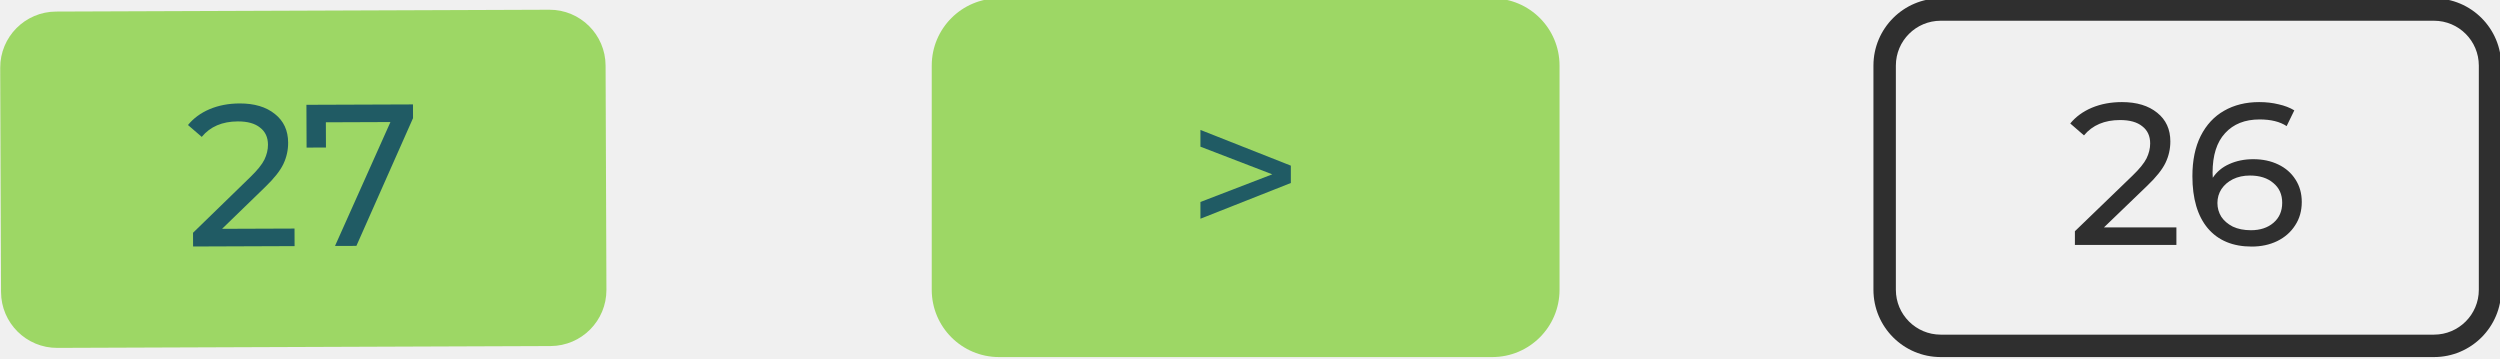
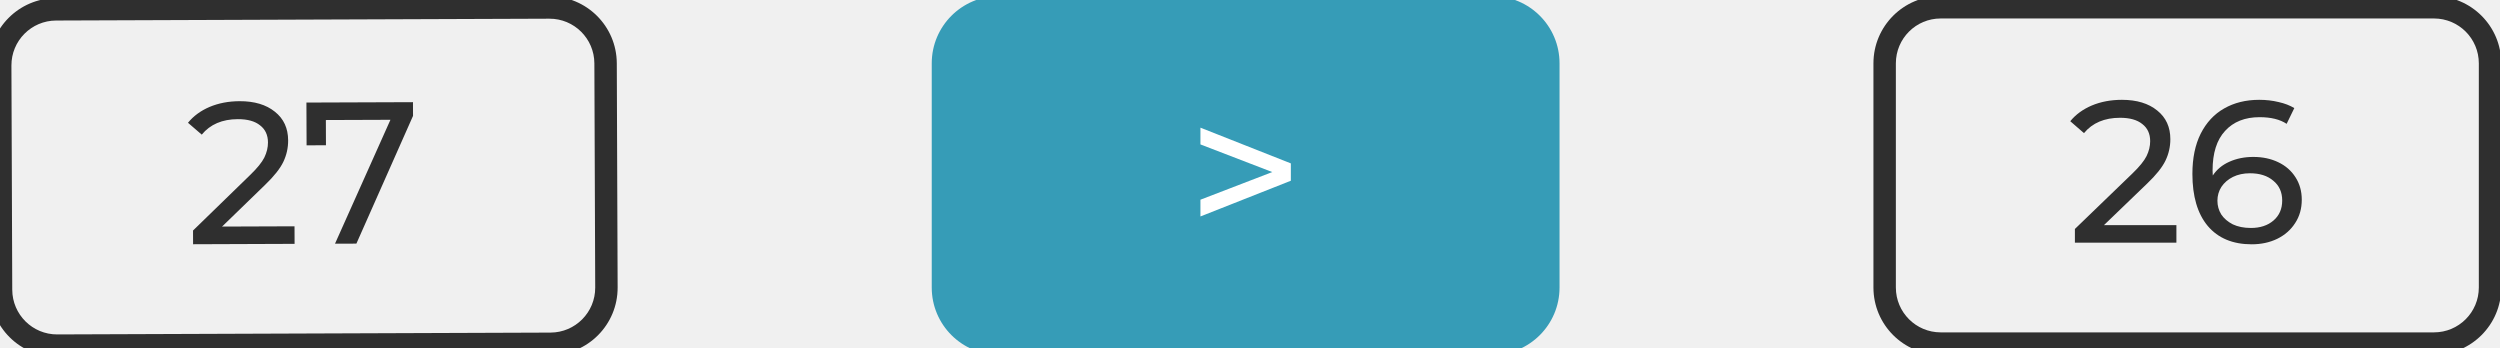
- <svg xmlns="http://www.w3.org/2000/svg" width="223" height="32" viewBox="0 0 223 32" fill="none">
-   <path d="M0.019 6.051C0.008 3.289 2.239 1.042 5 1.032L49 0.868C51.761 0.858 54.008 3.088 54.018 5.85L54.093 25.85C54.103 28.611 51.873 30.858 49.111 30.868L5.112 31.032C2.35 31.042 0.103 28.812 0.093 26.051L0.019 6.051Z" fill="#9DD765" />
-   <path d="M26.271 20.387L26.277 21.953L17.223 21.987L17.218 20.763L22.33 15.794C22.952 15.191 23.37 14.674 23.584 14.241C23.798 13.796 23.905 13.352 23.903 12.908C23.901 12.248 23.665 11.739 23.195 11.38C22.738 11.01 22.077 10.827 21.213 10.83C19.821 10.835 18.749 11.295 17.996 12.21L16.768 11.152C17.258 10.551 17.898 10.08 18.689 9.741C19.492 9.402 20.385 9.231 21.369 9.227C22.689 9.222 23.741 9.536 24.523 10.17C25.305 10.791 25.698 11.641 25.702 12.721C25.705 13.393 25.563 14.03 25.277 14.631C24.992 15.232 24.448 15.918 23.647 16.689L19.809 20.411L26.271 20.387ZM36.837 9.314L36.842 10.538L31.79 21.933L29.882 21.94L34.827 10.887L29.067 10.909L29.075 13.159L27.347 13.165L27.333 9.349L36.837 9.314Z" fill="#205B64" />
-   <path d="M84.111 5.85C84.111 3.088 86.35 0.85 89.111 0.85H133.111C135.873 0.85 138.111 3.088 138.111 5.85V25.85C138.111 28.611 135.873 30.85 133.111 30.85H89.111C86.35 30.85 84.111 28.611 84.111 25.85V5.85Z" fill="#9DD765" />
-   <path d="M115.143 14.776V16.324L107.079 19.51V18.016L113.487 15.55L107.079 13.084V11.59L115.143 14.776Z" fill="#205B64" />
-   <path d="M89.111 1.85H133.111V-0.15H89.111V1.85ZM137.111 5.85V25.85H139.111V5.85H137.111ZM133.111 29.85H89.111V31.85H133.111V29.85ZM85.111 25.85V5.85H83.111V25.85H85.111ZM89.111 29.85C86.902 29.85 85.111 28.059 85.111 25.85H83.111C83.111 29.163 85.798 31.85 89.111 31.85V29.85ZM137.111 25.85C137.111 28.059 135.32 29.85 133.111 29.85V31.85C136.425 31.85 139.111 29.163 139.111 25.85H137.111ZM133.111 1.85C135.32 1.85 137.111 3.64 137.111 5.85H139.111C139.111 2.536 136.425 -0.15 133.111 -0.15V1.85ZM89.111 -0.15C85.798 -0.15 83.111 2.536 83.111 5.85H85.111C85.111 3.64 86.902 1.85 89.111 1.85V-0.15Z" fill="#9DD765" />
-   <path d="M194.135 20.284V21.85H185.081V20.626L190.211 15.676C190.835 15.076 191.255 14.56 191.471 14.128C191.687 13.684 191.795 13.24 191.795 12.796C191.795 12.136 191.561 11.626 191.093 11.266C190.637 10.894 189.977 10.708 189.113 10.708C187.721 10.708 186.647 11.164 185.891 12.076L184.667 11.014C185.159 10.414 185.801 9.946 186.593 9.61C187.397 9.274 188.291 9.106 189.275 9.106C190.595 9.106 191.645 9.424 192.425 10.06C193.205 10.684 193.595 11.536 193.595 12.616C193.595 13.288 193.451 13.924 193.163 14.524C192.875 15.124 192.329 15.808 191.525 16.576L187.673 20.284H194.135ZM200.998 14.2C201.826 14.2 202.564 14.356 203.212 14.668C203.872 14.98 204.388 15.43 204.76 16.018C205.132 16.594 205.318 17.26 205.318 18.016C205.318 18.808 205.12 19.504 204.724 20.104C204.34 20.704 203.806 21.172 203.122 21.508C202.45 21.832 201.694 21.994 200.854 21.994C199.162 21.994 197.854 21.448 196.93 20.356C196.018 19.264 195.562 17.716 195.562 15.712C195.562 14.308 195.808 13.114 196.3 12.13C196.804 11.134 197.5 10.384 198.388 9.88C199.288 9.364 200.332 9.106 201.52 9.106C202.132 9.106 202.708 9.172 203.248 9.304C203.788 9.424 204.256 9.604 204.652 9.844L203.968 11.248C203.368 10.852 202.564 10.654 201.556 10.654C200.248 10.654 199.222 11.062 198.478 11.878C197.734 12.682 197.362 13.858 197.362 15.406C197.362 15.598 197.368 15.748 197.38 15.856C197.74 15.316 198.232 14.908 198.856 14.632C199.492 14.344 200.206 14.2 200.998 14.2ZM200.782 20.536C201.61 20.536 202.282 20.314 202.798 19.87C203.314 19.426 203.572 18.832 203.572 18.088C203.572 17.344 203.308 16.756 202.78 16.324C202.264 15.88 201.568 15.658 200.692 15.658C200.128 15.658 199.624 15.766 199.18 15.982C198.748 16.198 198.406 16.492 198.154 16.864C197.914 17.236 197.794 17.65 197.794 18.106C197.794 18.55 197.908 18.958 198.136 19.33C198.376 19.69 198.718 19.984 199.162 20.212C199.618 20.428 200.158 20.536 200.782 20.536Z" fill="#2F2F2F" />
-   <path d="M173.111 1.85H217.111V-0.15H173.111V1.85ZM221.111 5.85V25.85H223.111V5.85H221.111ZM217.111 29.85H173.111V31.85H217.111V29.85ZM169.111 25.85V5.85H167.111V25.85H169.111ZM173.111 29.85C170.902 29.85 169.111 28.059 169.111 25.85H167.111C167.111 29.163 169.798 31.85 173.111 31.85V29.85ZM221.111 25.85C221.111 28.059 219.32 29.85 217.111 29.85V31.85C220.425 31.85 223.111 29.163 223.111 25.85H221.111ZM217.111 1.85C219.32 1.85 221.111 3.64 221.111 5.85H223.111C223.111 2.536 220.425 -0.15 217.111 -0.15V1.85ZM173.111 -0.15C169.798 -0.15 167.111 2.536 167.111 5.85H169.111C169.111 3.64 170.902 1.85 173.111 1.85V-0.15Z" fill="#2F2F2F" />
+ <svg xmlns="http://www.w3.org/2000/svg" width="223" height="31" viewBox="0 0 223 31" fill="none">
+   <path d="M26.271 20.186L26.277 21.752L17.223 21.786L17.218 20.562L22.33 15.593C22.952 14.99 23.37 14.473 23.584 14.04C23.798 13.595 23.905 13.151 23.903 12.707C23.901 12.047 23.665 11.538 23.195 11.179C22.738 10.809 22.077 10.626 21.213 10.629C19.821 10.634 18.749 11.094 17.996 12.009L16.768 10.951C17.258 10.35 17.898 9.879 18.689 9.54C19.492 9.201 20.385 9.03 21.369 9.026C22.689 9.021 23.741 9.335 24.523 9.968C25.305 10.589 25.698 11.44 25.702 12.52C25.705 13.192 25.563 13.829 25.277 14.43C24.992 15.031 24.448 15.717 23.647 16.488L19.809 20.21L26.271 20.186ZM36.837 9.113L36.842 10.337L31.79 21.731L29.882 21.738L34.827 10.686L29.067 10.707L29.075 12.957L27.347 12.964L27.333 9.148L36.837 9.113Z" fill="#2F2F2F" />
+   <path d="M5.004 1.831L49.003 1.667L48.996 -0.333L4.996 -0.169L5.004 1.831ZM53.018 5.652L53.093 25.652L55.093 25.645L55.018 5.645L53.018 5.652ZM49.108 29.667L5.108 29.831L5.115 31.831L49.115 31.667L49.108 29.667ZM1.093 25.846L1.019 5.846L-0.981 5.853L-0.907 25.853L1.093 25.846ZM5.108 29.831C2.899 29.839 1.101 28.055 1.093 25.846L-0.907 25.853C-0.895 29.167 1.802 31.843 5.115 31.831L5.108 29.831ZM53.093 25.652C53.101 27.861 51.317 29.659 49.108 29.667L49.115 31.667C52.429 31.655 55.105 28.958 55.093 25.645L53.093 25.652ZM49.003 1.667C51.212 1.659 53.01 3.443 53.018 5.652L55.018 5.645C55.006 2.331 52.31 -0.345 48.996 -0.333L49.003 1.667ZM4.996 -0.169C1.683 -0.157 -0.994 2.54 -0.981 5.853L1.019 5.846C1.01 3.637 2.795 1.839 5.004 1.831L4.996 -0.169Z" fill="#2F2F2F" />
+   <path d="M84.111 5.648C84.111 2.887 86.35 0.648 89.111 0.648H133.111C135.873 0.648 138.111 2.887 138.111 5.648V25.648C138.111 28.41 135.873 30.648 133.111 30.648H89.111C86.35 30.648 84.111 28.41 84.111 25.648V5.648Z" fill="#369CB7" />
+   <path d="M115.143 14.574V16.122L107.079 19.308V17.814L113.487 15.348L107.079 12.882V11.388L115.143 14.574Z" fill="white" />
+   <path d="M89.111 1.648H133.111V-0.352H89.111V1.648ZM137.111 5.648V25.648H139.111V5.648H137.111ZM133.111 29.648H89.111V31.648H133.111V29.648ZM85.111 25.648V5.648H83.111V25.648H85.111ZM89.111 29.648C86.902 29.648 85.111 27.858 85.111 25.648H83.111C83.111 28.962 85.798 31.648 89.111 31.648V29.648ZM137.111 25.648C137.111 27.858 135.32 29.648 133.111 29.648V31.648C136.425 31.648 139.111 28.962 139.111 25.648H137.111ZM133.111 1.648C135.32 1.648 137.111 3.439 137.111 5.648H139.111C139.111 2.335 136.425 -0.352 133.111 -0.352V1.648ZM89.111 -0.352C85.798 -0.352 83.111 2.335 83.111 5.648H85.111C85.111 3.439 86.902 1.648 89.111 1.648V-0.352Z" fill="#369CB7" />
+   <path d="M194.135 20.082V21.648H185.081V20.424L190.211 15.474C190.835 14.874 191.255 14.358 191.471 13.926C191.687 13.482 191.795 13.038 191.795 12.594C191.795 11.934 191.561 11.424 191.093 11.064C190.637 10.692 189.977 10.506 189.113 10.506C187.721 10.506 186.647 10.962 185.891 11.874L184.667 10.812C185.159 10.212 185.801 9.744 186.593 9.408C187.397 9.072 188.291 8.904 189.275 8.904C190.595 8.904 191.645 9.222 192.425 9.858C193.205 10.482 193.595 11.334 193.595 12.414C193.595 13.086 193.451 13.722 193.163 14.322C192.875 14.922 192.329 15.606 191.525 16.374L187.673 20.082H194.135ZM200.998 13.998C201.826 13.998 202.564 14.154 203.212 14.466C203.872 14.778 204.388 15.228 204.76 15.816C205.132 16.392 205.318 17.058 205.318 17.814C205.318 18.606 205.12 19.302 204.724 19.902C204.34 20.502 203.806 20.97 203.122 21.306C202.45 21.63 201.694 21.792 200.854 21.792C199.162 21.792 197.854 21.246 196.93 20.154C196.018 19.062 195.562 17.514 195.562 15.51C195.562 14.106 195.808 12.912 196.3 11.928C196.804 10.932 197.5 10.182 198.388 9.678C199.288 9.162 200.332 8.904 201.52 8.904C202.132 8.904 202.708 8.97 203.248 9.102C203.788 9.222 204.256 9.402 204.652 9.642L203.968 11.046C203.368 10.65 202.564 10.452 201.556 10.452C200.248 10.452 199.222 10.86 198.478 11.676C197.734 12.48 197.362 13.656 197.362 15.204C197.362 15.396 197.368 15.546 197.38 15.654C197.74 15.114 198.232 14.706 198.856 14.43C199.492 14.142 200.206 13.998 200.998 13.998ZM200.782 20.334C201.61 20.334 202.282 20.112 202.798 19.668C203.314 19.224 203.572 18.63 203.572 17.886C203.572 17.142 203.308 16.554 202.78 16.122C202.264 15.678 201.568 15.456 200.692 15.456C200.128 15.456 199.624 15.564 199.18 15.78C198.748 15.996 198.406 16.29 198.154 16.662C197.914 17.034 197.794 17.448 197.794 17.904C197.794 18.348 197.908 18.756 198.136 19.128C198.376 19.488 198.718 19.782 199.162 20.01C199.618 20.226 200.158 20.334 200.782 20.334Z" fill="#2F2F2F" />
+   <path d="M173.111 1.648H217.111V-0.352H173.111V1.648ZM221.111 5.648V25.648H223.111V5.648H221.111ZM217.111 29.648H173.111V31.648H217.111V29.648ZM169.111 25.648V5.648H167.111V25.648H169.111ZM173.111 29.648C170.902 29.648 169.111 27.858 169.111 25.648H167.111C167.111 28.962 169.798 31.648 173.111 31.648V29.648ZM221.111 25.648C221.111 27.858 219.32 29.648 217.111 29.648V31.648C220.425 31.648 223.111 28.962 223.111 25.648H221.111ZM217.111 1.648C219.32 1.648 221.111 3.439 221.111 5.648H223.111C223.111 2.335 220.425 -0.352 217.111 -0.352V1.648ZM173.111 -0.352C169.798 -0.352 167.111 2.335 167.111 5.648H169.111C169.111 3.439 170.902 1.648 173.111 1.648V-0.352Z" fill="#2F2F2F" />
</svg>
